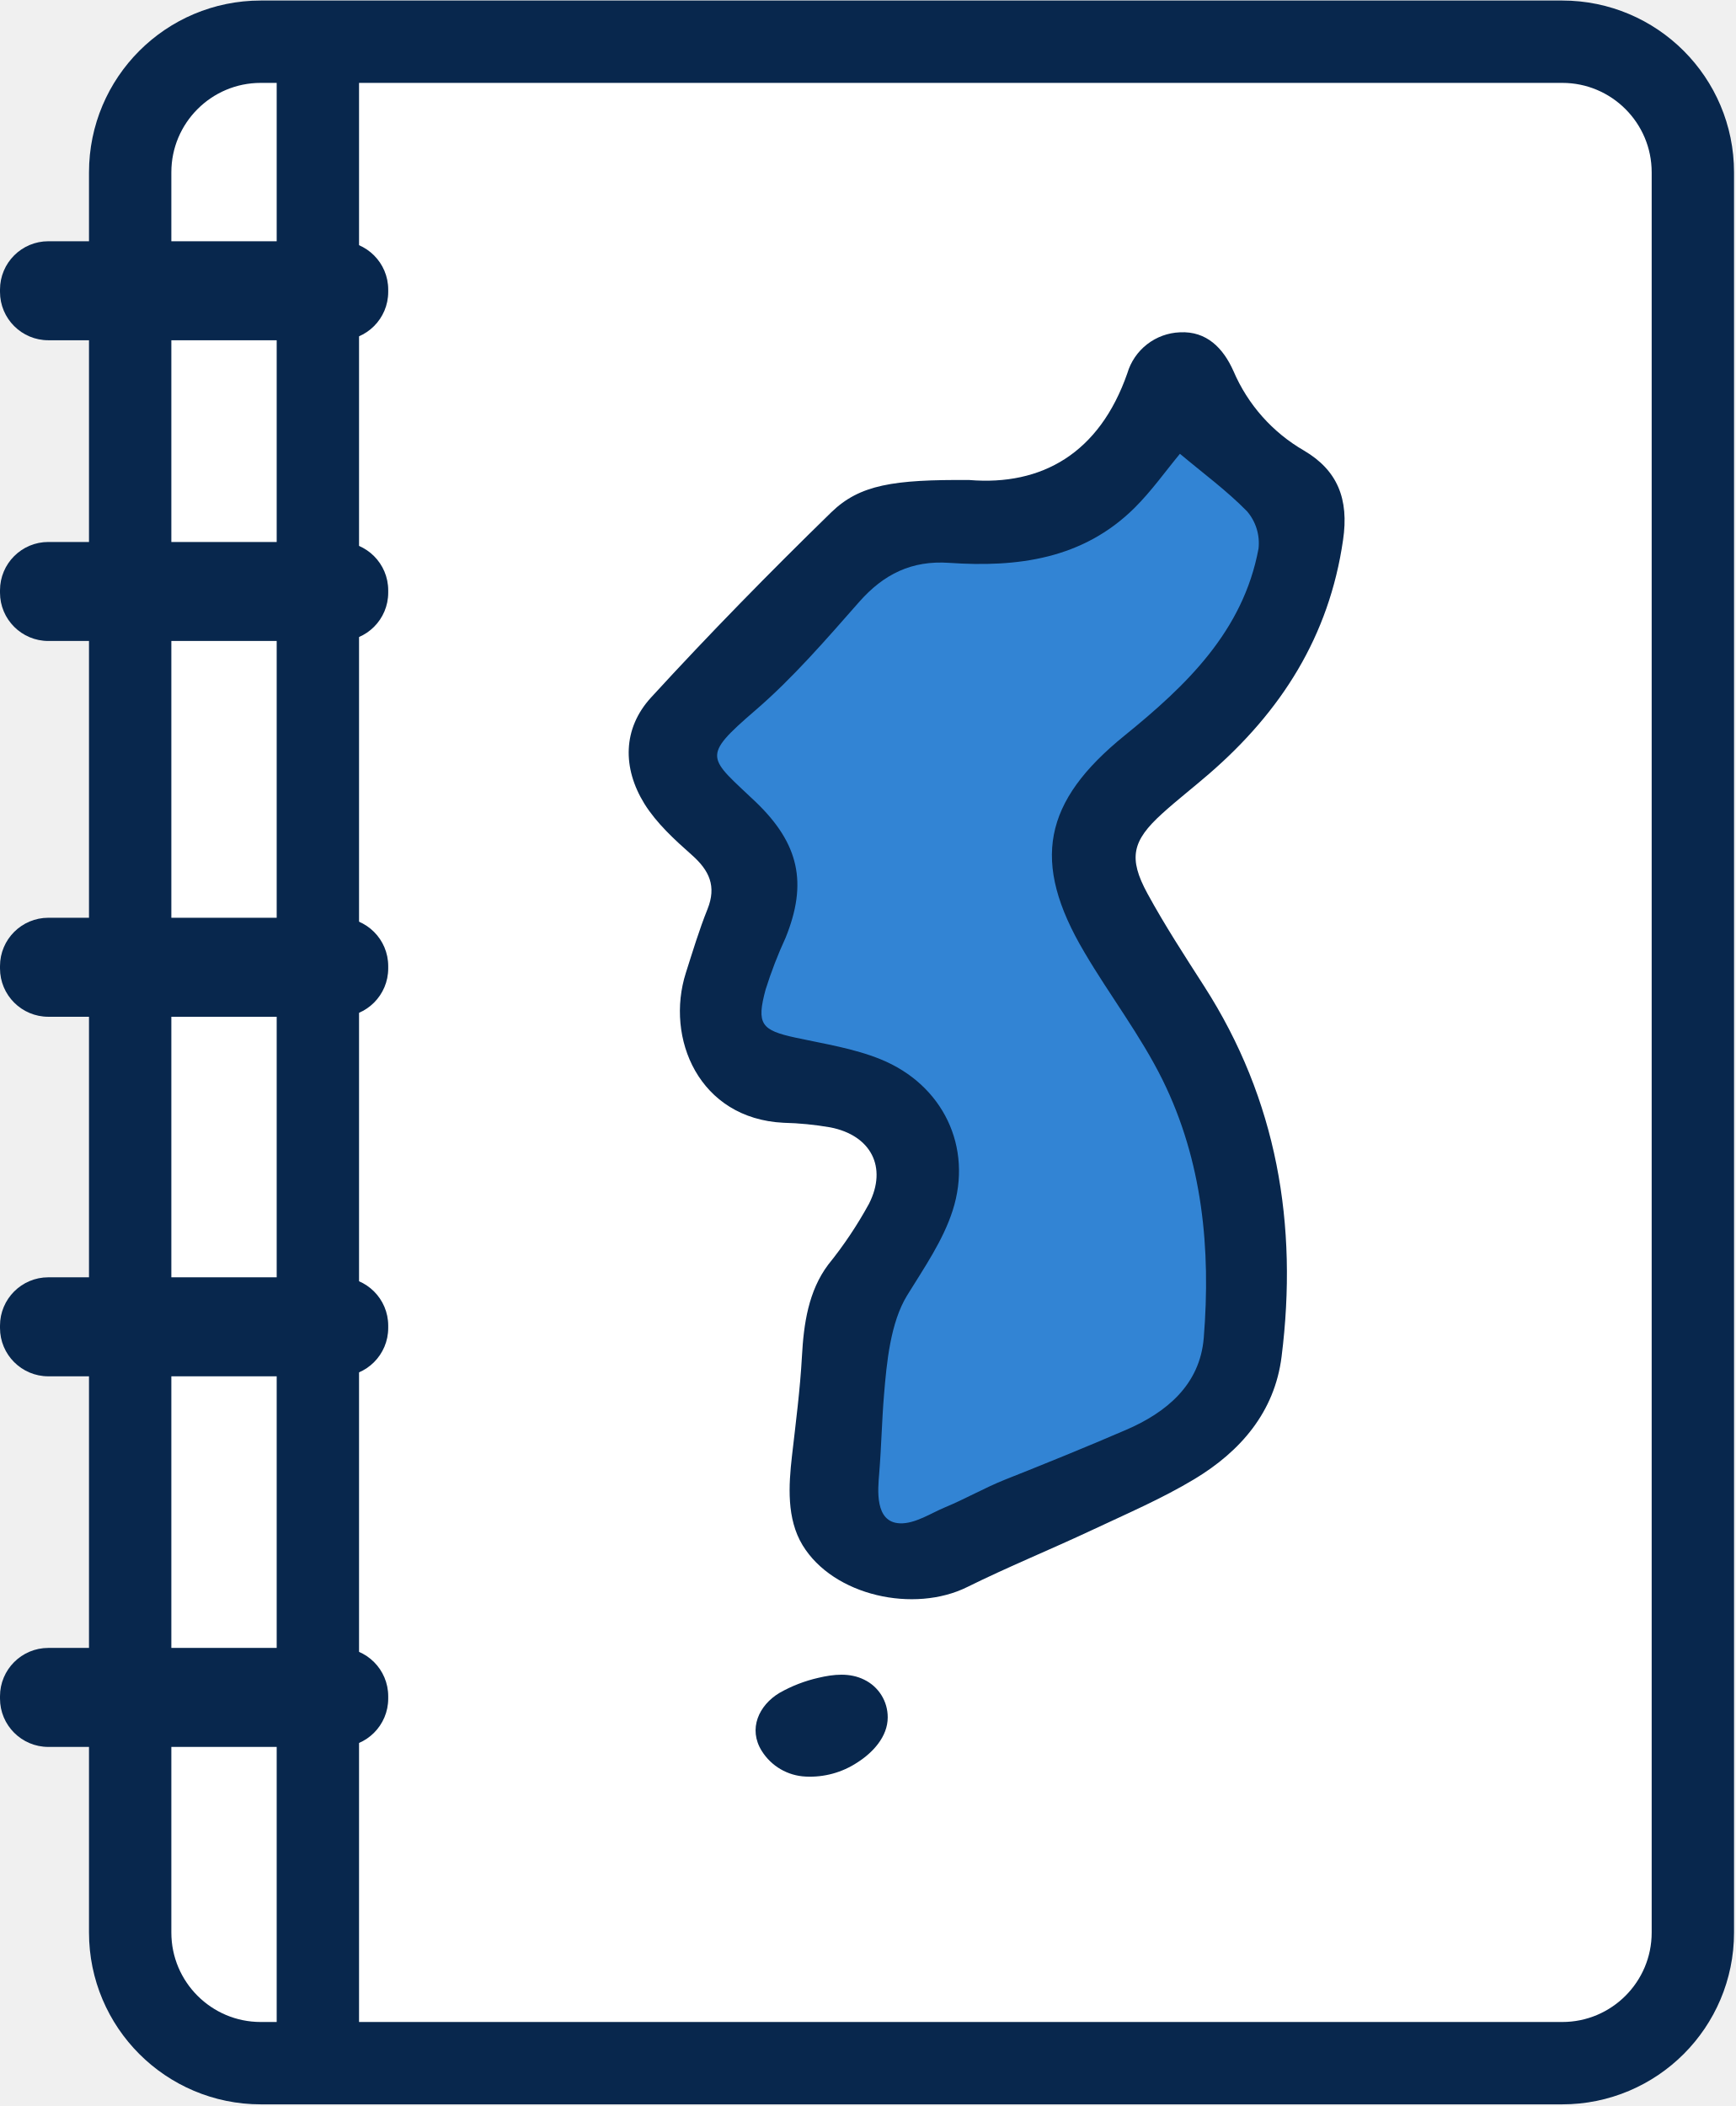
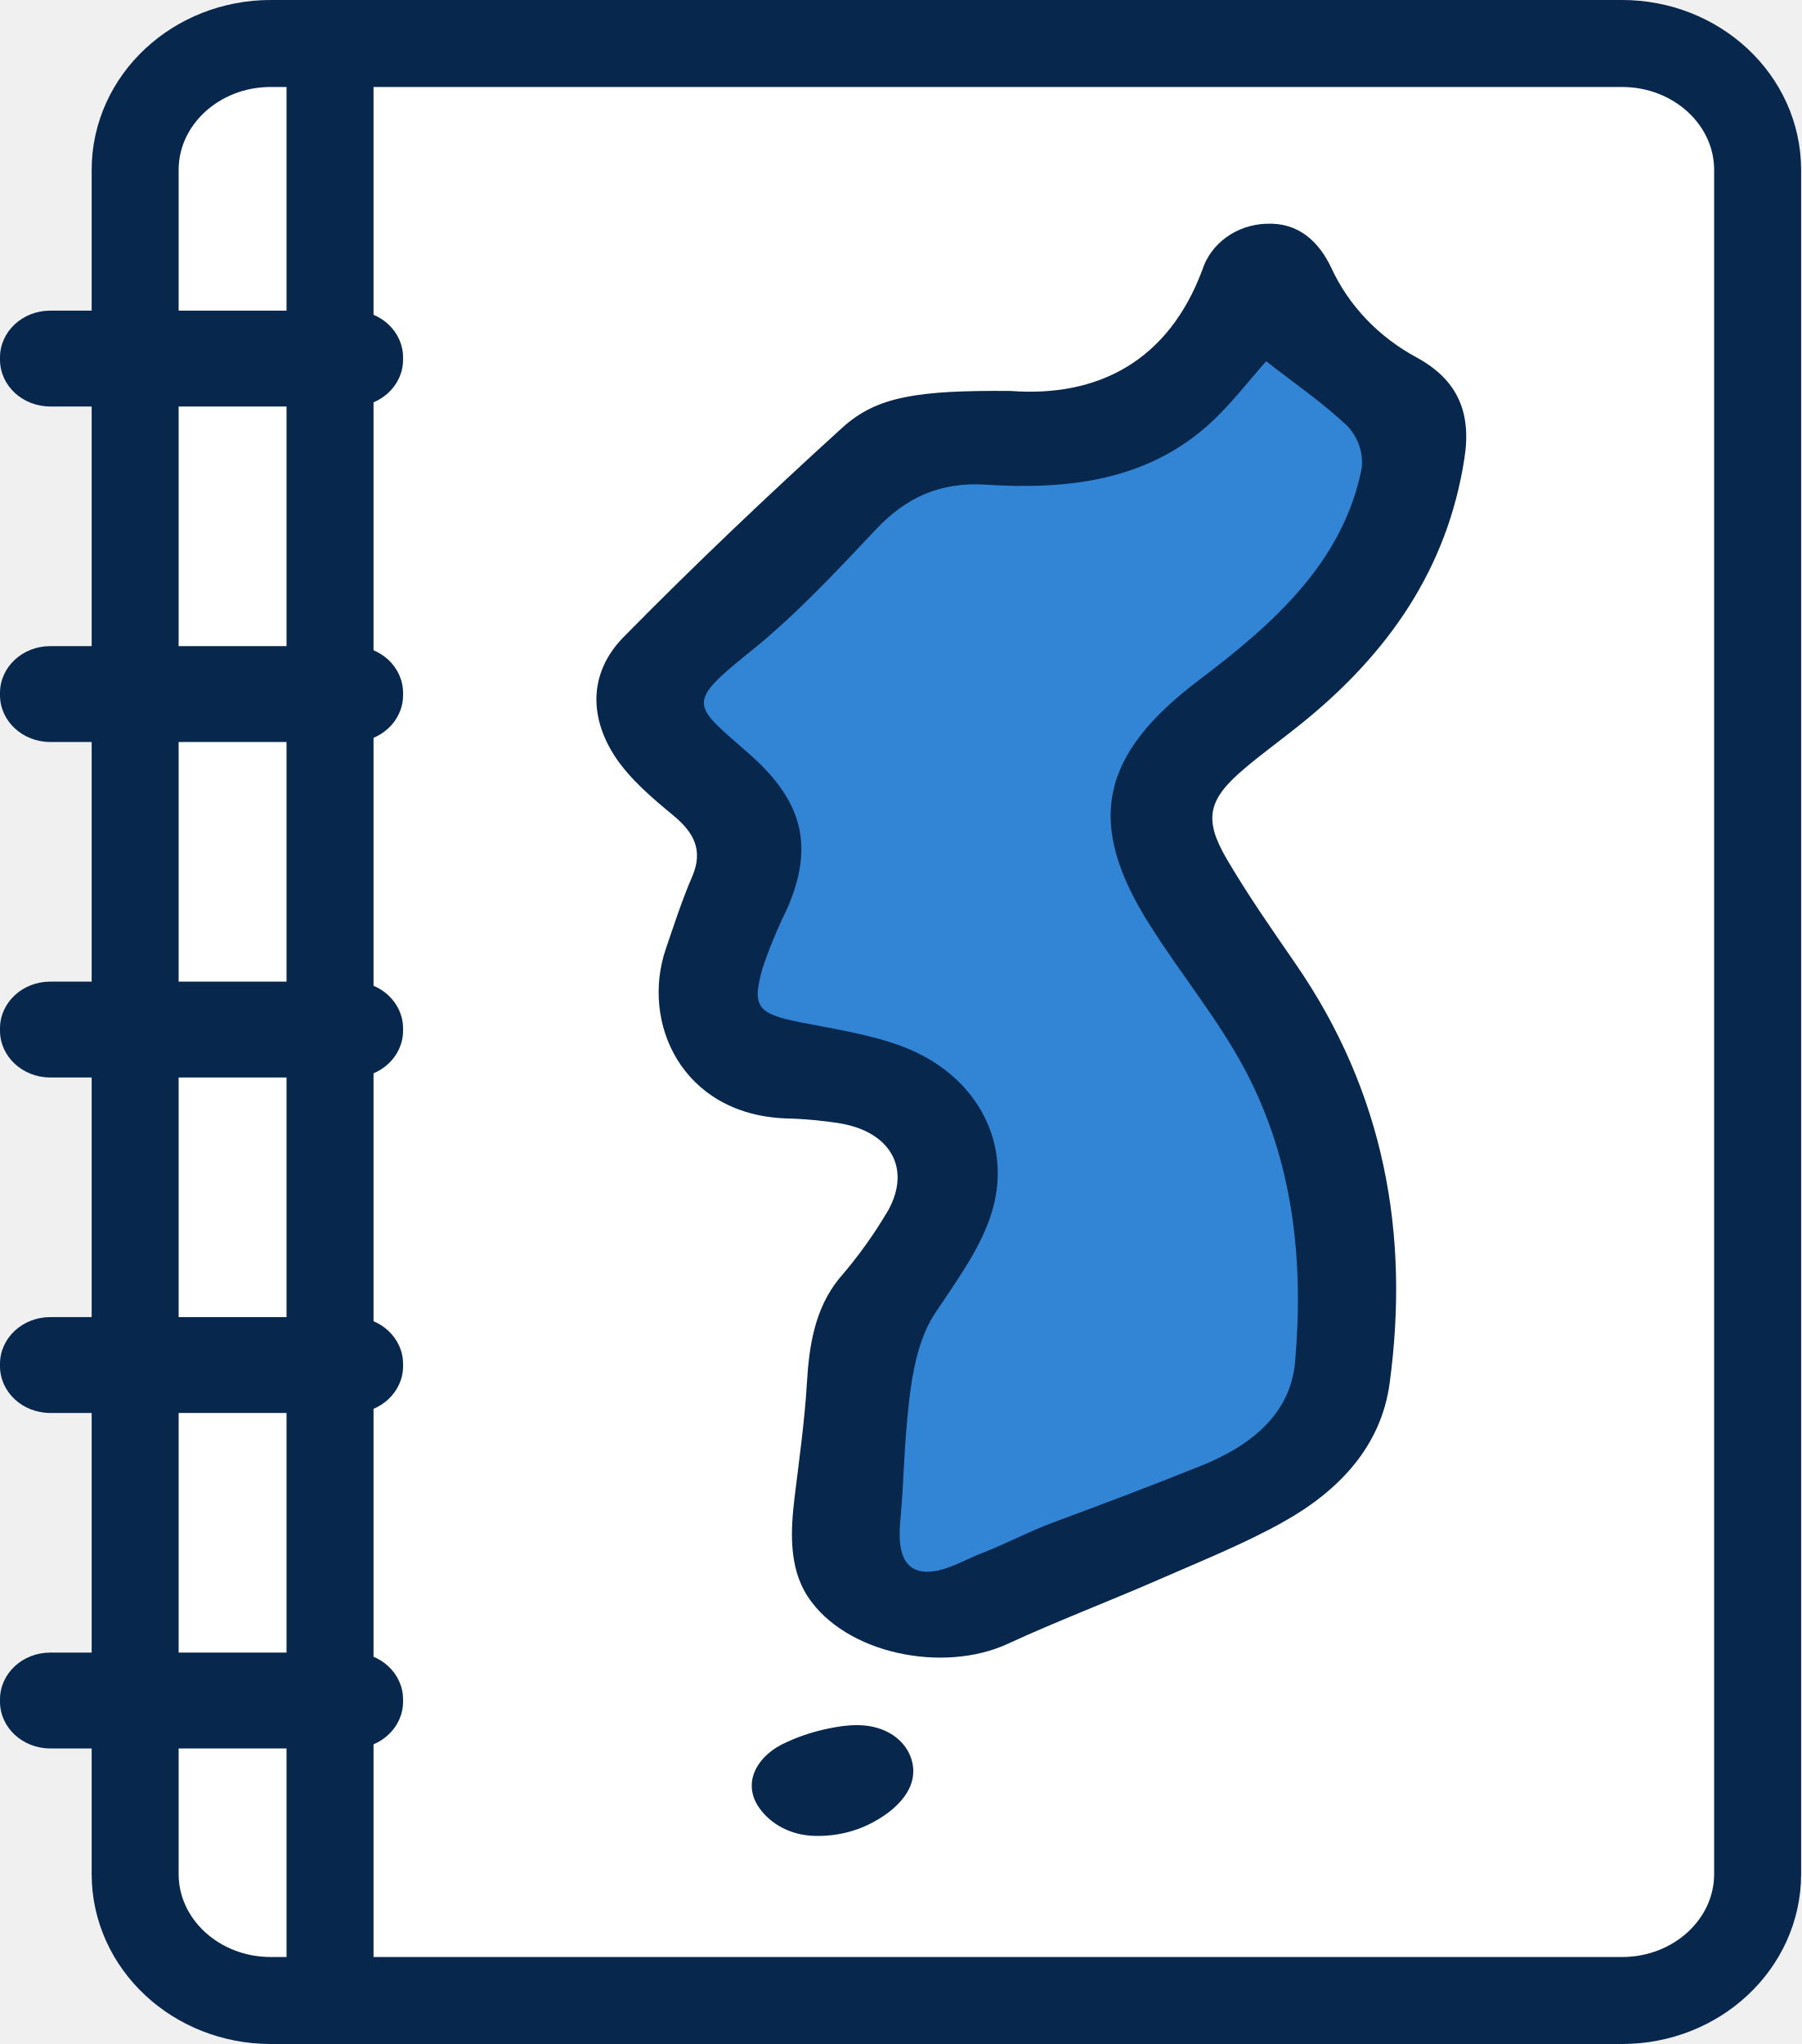
- <svg xmlns="http://www.w3.org/2000/svg" width="295" height="358" viewBox="0 0 295 358" fill="none">
-   <path d="M26.29 12.67C26.29 12.67 17.62 61.34 19.62 62C21.62 62.66 24.29 336 24.29 336L35.62 348L195.62 349.33L265.95 346.33L284.12 341L290.95 307L289.62 216V28L271.62 6L236.95 8L40.95 10.67L26.29 12.67Z" fill="white" />
-   <path d="M184.63 150.01C184.63 150.01 199.29 173.34 199.96 175.34C200.63 177.34 209.96 211.34 209.96 211.34L206.63 243.34L173.96 261.34H144.63V231.34L153.3 205.34L154.63 190.67C154.63 190.67 147.3 185.34 145.3 185.34C143.3 185.34 129.96 182.67 129.96 182.67L123.29 162L126.62 146.67L117.95 132.67L113.28 124.67L134.61 104.67L160.61 86L175.94 88L199.94 68L211.27 73.33L219.27 90V104C219.27 104 209.94 116.67 208.6 118.67C207.26 120.67 192.6 133.34 192.6 133.34L184.63 150.01Z" fill="#3284D4" />
-   <path d="M164.81 81.6C177.08 82.6 186.9 77.1 191.66 63.44C192.235 61.493 193.406 59.776 195.008 58.53C196.61 57.283 198.562 56.57 200.59 56.49C205.15 56.25 207.98 59.21 209.7 63.08C212.13 68.767 216.341 73.512 221.7 76.6C227.36 79.93 229.37 84.8 228.33 91.8C225.96 108.21 217.79 120.95 205.56 131.54C202.92 133.83 200.15 135.97 197.56 138.32C192.47 142.94 191.79 145.86 195.08 151.9C198.02 157.29 201.38 162.45 204.7 167.62C217.13 186.96 220.7 208.19 217.88 230.62C216.7 240.04 210.88 246.73 203.05 251.44C197.53 254.76 191.54 257.33 185.69 260.08C178.64 263.39 171.41 266.33 164.44 269.78C155.44 274.25 141.71 271.32 136.44 262.66C133.72 258.16 134.07 252.53 134.64 247.52C135.29 241.85 136.03 236.18 136.34 230.52C136.64 225.06 137.43 219.46 140.81 214.97C143.422 211.741 145.738 208.284 147.73 204.64C150.91 198.4 148.06 192.98 141.15 191.64C138.526 191.185 135.872 190.924 133.21 190.86C118.82 190.16 113.07 176.47 116.6 165.38C117.76 161.75 118.86 158.08 120.28 154.55C121.84 150.66 120.6 147.98 117.63 145.35C114.66 142.72 111.63 139.95 109.56 136.64C105.81 130.57 105.83 123.86 110.7 118.55C120.59 107.76 130.85 97.3 141.33 87.08C146.16 82.4 151.86 81.5 164.81 81.6ZM200.6 77.14C198.16 80.08 195.77 83.47 192.87 86.35C184.09 95.04 172.99 96.48 161.37 95.68C155 95.24 150.23 97.59 146.05 102.34C140.44 108.71 134.84 115.21 128.44 120.73C119.04 128.82 120.44 128.67 128.56 136.4C135.82 143.4 137.34 150.09 133.56 159.4C132.243 162.262 131.107 165.205 130.16 168.21C128.57 174.1 129.41 175.13 135.29 176.4C140.15 177.45 145.18 178.22 149.74 180.08C160.28 184.37 165.44 194.95 161.96 205.78C160.32 210.89 157.09 215.55 154.23 220.19C151.37 224.83 150.74 231.69 150.3 236.99C149.91 241.64 149.85 245.84 149.47 250.49C149.25 253.18 148.67 258.77 152.98 258.95C155.54 259.07 158.36 257.18 160.64 256.24C164.19 254.77 167.38 252.91 170.95 251.49C177.83 248.76 184.68 245.98 191.47 243.05C198.26 240.12 204 235.43 204.65 227.42C205.87 212.3 204.44 197.35 197.65 183.58C193.91 176.01 188.65 169.19 184.37 161.9C175.21 146.47 177.37 136.23 191.21 125.02C201.63 116.57 211.35 107.32 213.96 93.26C214.087 92.128 213.98 90.983 213.647 89.894C213.313 88.805 212.759 87.796 212.02 86.93C208.58 83.41 204.55 80.46 200.6 77.14Z" fill="#08274D" />
-   <path d="M136.96 302C135.459 301.931 133.997 301.5 132.7 300.742C131.402 299.984 130.308 298.923 129.51 297.65C127.15 293.9 129.01 289.88 132.51 287.78C134.582 286.602 136.816 285.736 139.14 285.21C141.71 284.6 144.47 284.31 146.92 285.53C148.124 286.112 149.139 287.022 149.847 288.157C150.555 289.291 150.927 290.603 150.92 291.94C150.92 295.23 148.37 297.94 145.78 299.59C143.174 301.316 140.082 302.161 136.96 302Z" fill="#08274D" />
-   <path d="M57.78 156.01H8.22C3.68 156.01 0 159.69 0 164.23V164.62C0 169.16 3.68 172.84 8.22 172.84H57.78C62.32 172.84 66 169.16 66 164.62V164.23C66 159.69 62.32 156.01 57.78 156.01Z" fill="#08274D" />
-   <path d="M57.78 280.13H8.22C3.68 280.13 0 283.81 0 288.35V288.74C0 293.28 3.68 296.96 8.22 296.96H57.78C62.32 296.96 66 293.28 66 288.74V288.35C66 283.81 62.32 280.13 57.78 280.13Z" fill="#08274D" />
-   <path d="M57.78 217.13H8.22C3.68 217.13 0 220.81 0 225.35V225.74C0 230.28 3.68 233.96 8.22 233.96H57.78C62.32 233.96 66 230.28 66 225.74V225.35C66 220.81 62.32 217.13 57.78 217.13Z" fill="#08274D" />
-   <path d="M57.78 92.13H8.22C3.68 92.13 0 95.81 0 100.35V100.74C0 105.28 3.68 108.96 8.22 108.96H57.78C62.32 108.96 66 105.28 66 100.74V100.35C66 95.81 62.32 92.13 57.78 92.13Z" fill="#08274D" />
-   <path d="M57.78 41.01H8.22C3.68 41.01 0 44.69 0 49.23V49.62C0 54.16 3.68 57.84 8.22 57.84H57.78C62.32 57.84 66 54.16 66 49.62V49.23C66 44.69 62.32 41.01 57.78 41.01Z" fill="#08274D" />
-   <path d="M265.59 7.09H44.34C32.074 7.09 22.13 17.034 22.13 29.3V328.51C22.13 340.776 32.074 350.72 44.34 350.72H265.59C277.856 350.72 287.8 340.776 287.8 328.51V29.3C287.8 17.034 277.856 7.09 265.59 7.09Z" stroke="#08274D" stroke-width="14" stroke-miterlimit="10" />
-   <path d="M54.04 8.34V348.34" stroke="#08274D" stroke-width="14" stroke-miterlimit="10" />
+ <svg xmlns="http://www.w3.org/2000/svg" width="290" height="329" viewBox="0 0 290 329" fill="none">
+   <path d="M25.843 12.114C25.843 12.114 17.32 56.729 19.286 57.334C21.252 57.94 23.877 308.506 23.877 308.506L35.014 319.507L192.292 320.726L261.425 317.976L279.286 313.09L286 281.923L284.693 198.504V26.167L266.999 6L232.919 7.833L40.253 10.281L25.843 12.114Z" fill="white" />
+   <path d="M185.128 135.706C185.128 135.706 202.002 160.689 202.773 162.83C203.544 164.972 214.284 201.38 214.284 201.38L210.451 235.647L172.846 254.922H139.086V222.797L149.065 194.955L150.596 179.246C150.596 179.246 142.159 173.539 139.857 173.539C137.555 173.539 122.2 170.679 122.2 170.679L114.522 148.545L118.355 132.129L108.375 117.138L103 108.571L127.552 87.155L157.479 67.162L175.125 69.304L202.75 47.887L215.792 53.595L225 71.445V86.437C225 86.437 214.261 100.005 212.718 102.146C211.176 104.288 194.301 117.855 194.301 117.855L185.128 135.706Z" fill="#3284D4" />
+   <path d="M162.632 62.924C176.746 63.995 188.042 58.101 193.517 43.463C194.179 41.377 195.526 39.536 197.368 38.2C199.21 36.864 201.456 36.1 203.789 36.015C209.034 35.757 212.289 38.929 214.268 43.077C217.063 49.172 221.907 54.256 228.071 57.566C234.582 61.134 236.894 66.353 235.697 73.855C232.971 91.44 223.574 105.093 209.506 116.442C206.469 118.896 203.283 121.189 200.303 123.708C194.449 128.659 193.666 131.788 197.451 138.261C200.833 144.037 204.698 149.567 208.516 155.107C222.814 175.833 226.921 198.584 223.677 222.621C222.32 232.716 215.625 239.885 206.618 244.933C200.269 248.49 193.379 251.245 186.65 254.192C178.54 257.739 170.224 260.889 162.206 264.587C151.854 269.377 136.061 266.237 129.999 256.956C126.87 252.134 127.273 246.101 127.928 240.732C128.676 234.655 129.527 228.579 129.884 222.514C130.229 216.662 131.138 210.661 135.026 205.85C138.03 202.389 140.694 198.684 142.985 194.779C146.643 188.092 143.365 182.284 135.417 180.848C132.398 180.36 129.346 180.081 126.283 180.012C109.731 179.262 103.117 164.591 107.177 152.706C108.512 148.816 109.777 144.883 111.41 141.1C113.205 136.932 111.779 134.06 108.362 131.241C104.946 128.423 101.461 125.454 99.079 121.907C94.766 115.402 94.789 108.212 100.391 102.521C111.767 90.958 123.569 79.749 135.624 68.796C141.179 63.781 147.736 62.816 162.632 62.924ZM203.8 58.144C200.994 61.295 198.245 64.928 194.909 68.014C184.809 77.327 172.041 78.87 158.675 78.013C151.348 77.541 145.861 80.059 141.053 85.15C134.6 91.976 128.158 98.942 120.797 104.857C109.984 113.527 111.594 113.366 120.935 121.65C129.286 129.152 131.034 136.321 126.686 146.298C125.171 149.365 123.865 152.519 122.775 155.739C120.946 162.051 121.912 163.155 128.676 164.516C134.266 165.641 140.052 166.466 145.298 168.46C157.421 173.057 163.357 184.395 159.354 196.001C157.467 201.477 153.752 206.471 150.462 211.444C147.172 216.416 146.448 223.767 145.942 229.447C145.493 234.43 145.424 238.931 144.987 243.914C144.734 246.797 144.067 252.788 149.024 252.981C151.969 253.109 155.213 251.084 157.836 250.076C161.919 248.501 165.588 246.508 169.695 244.986C177.609 242.061 185.488 239.081 193.298 235.941C201.109 232.801 207.711 227.775 208.459 219.192C209.862 202.988 208.217 186.967 200.407 172.21C196.105 164.098 190.055 156.789 185.131 148.977C174.595 132.442 177.08 121.468 192.999 109.455C204.985 100.399 216.166 90.487 219.168 75.419C219.314 74.206 219.192 72.978 218.808 71.812C218.424 70.645 217.787 69.564 216.937 68.636C212.98 64.863 208.344 61.702 203.8 58.144Z" fill="#08274D" />
+   <path d="M130.843 295.488C129.106 295.417 127.414 294.973 125.912 294.194C124.411 293.415 123.144 292.323 122.221 291.014C119.49 287.156 121.642 283.022 125.693 280.862C128.091 279.65 130.676 278.759 133.366 278.218C136.341 277.591 139.535 277.293 142.37 278.547C143.764 279.146 144.938 280.083 145.758 281.249C146.577 282.416 147.008 283.765 147 285.141C147 288.524 144.049 291.312 141.051 293.009C138.035 294.785 134.457 295.653 130.843 295.488Z" fill="#08274D" />
+   <path d="M56.797 158H8.08C3.618 158 0 161.374 0 165.535V165.893C0 170.054 3.618 173.428 8.08 173.428H56.797C61.26 173.428 64.877 170.054 64.877 165.893V165.535C64.877 161.374 61.26 158 56.797 158Z" fill="#08274D" />
+   <path d="M56.797 266H8.08C3.618 266 0 269.374 0 273.535V273.893C0 278.054 3.618 281.428 8.08 281.428H56.797C61.26 281.428 64.877 278.054 64.877 273.893V273.535C64.877 269.374 61.26 266 56.797 266Z" fill="#08274D" />
+   <path d="M56.797 212H8.08C3.618 212 0 215.374 0 219.535V219.893C0 224.054 3.618 227.428 8.08 227.428H56.797C61.26 227.428 64.877 224.054 64.877 219.893V219.535C64.877 215.374 61.26 212 56.797 212Z" fill="#08274D" />
+   <path d="M56.797 104H8.08C3.618 104 0 107.374 0 111.535V111.893C0 116.054 3.618 119.428 8.08 119.428H56.797C61.26 119.428 64.877 116.054 64.877 111.893V111.535C64.877 107.374 61.26 104 56.797 104Z" fill="#08274D" />
+   <path d="M56.797 50H8.08C3.618 50 0 53.374 0 57.535V57.893C0 62.054 3.618 65.428 8.08 65.428H56.797C61.26 65.428 64.877 62.054 64.877 57.893V57.535C64.877 53.374 61.26 50 56.797 50Z" fill="#08274D" />
+   <path d="M261.072 6.999H43.586C31.528 6.999 21.753 16.114 21.753 27.359V301.64C21.753 312.885 31.528 322 43.586 322H261.072C273.129 322 282.904 312.885 282.904 301.64V27.359C282.904 16.114 273.129 6.999 261.072 6.999Z" stroke="#08274D" stroke-width="14" stroke-miterlimit="10" />
+   <path d="M53.121 8.145V319.818" stroke="#08274D" stroke-width="14" stroke-miterlimit="10" />
</svg>
